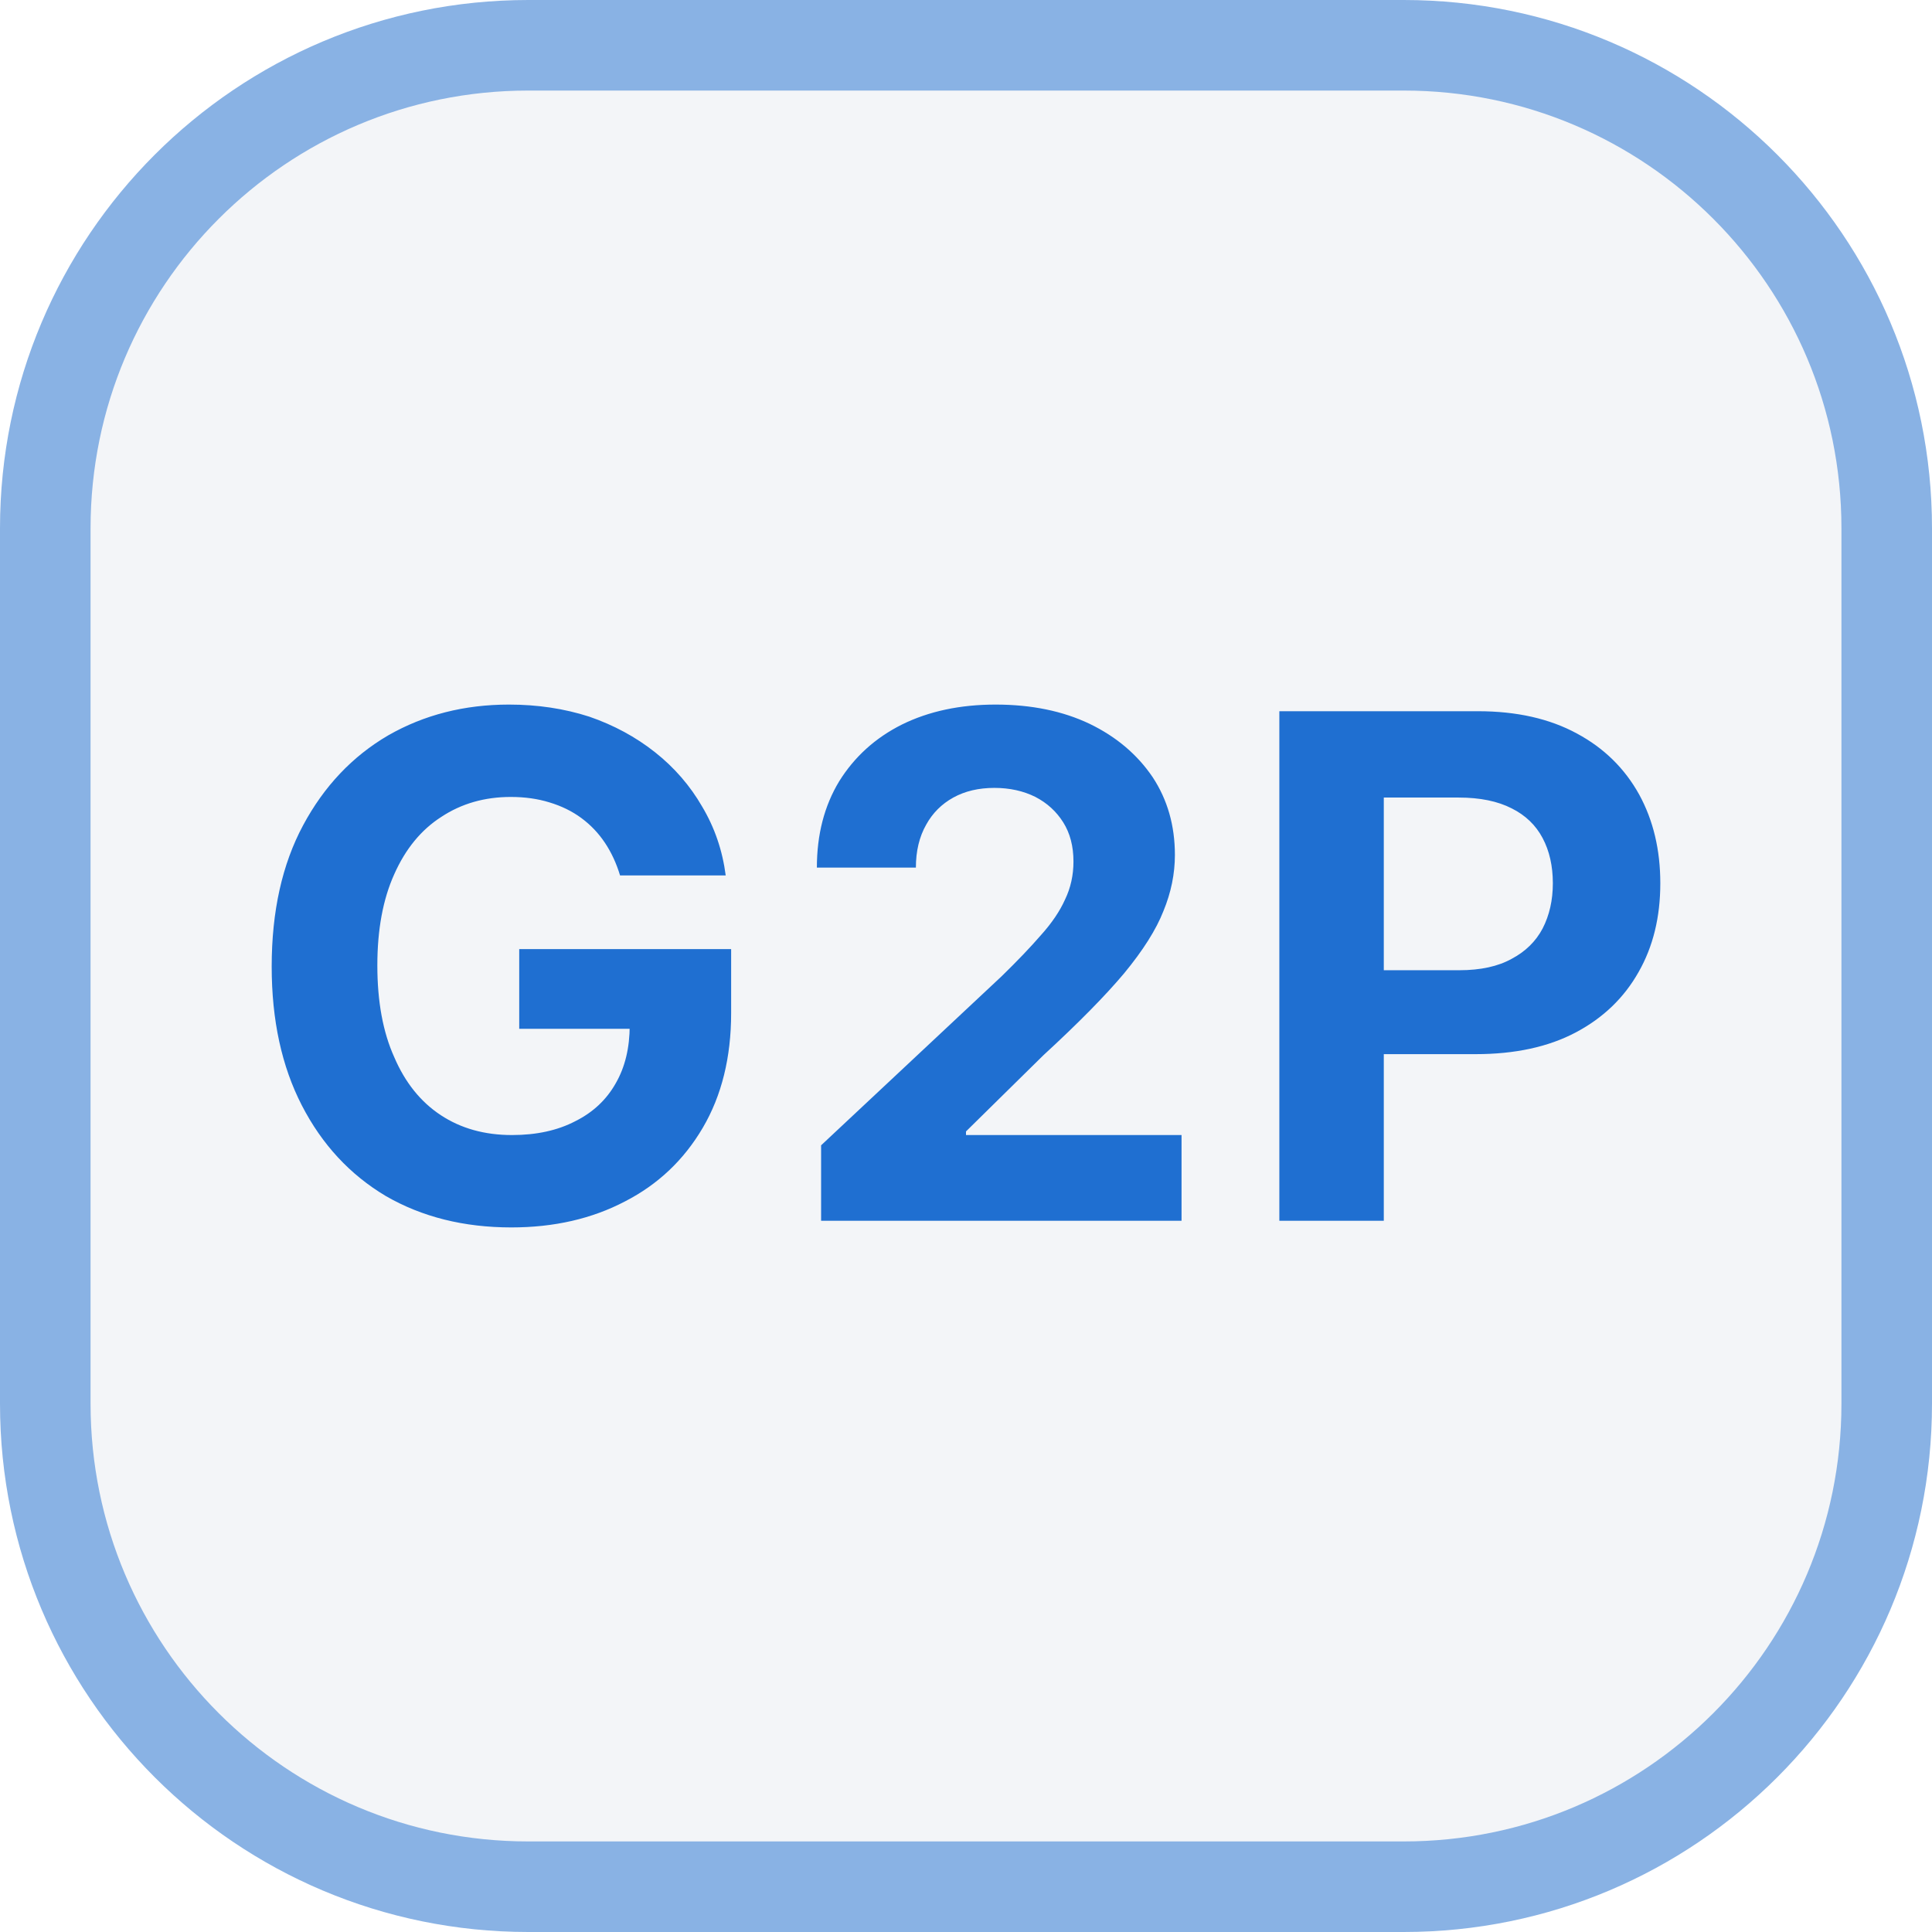
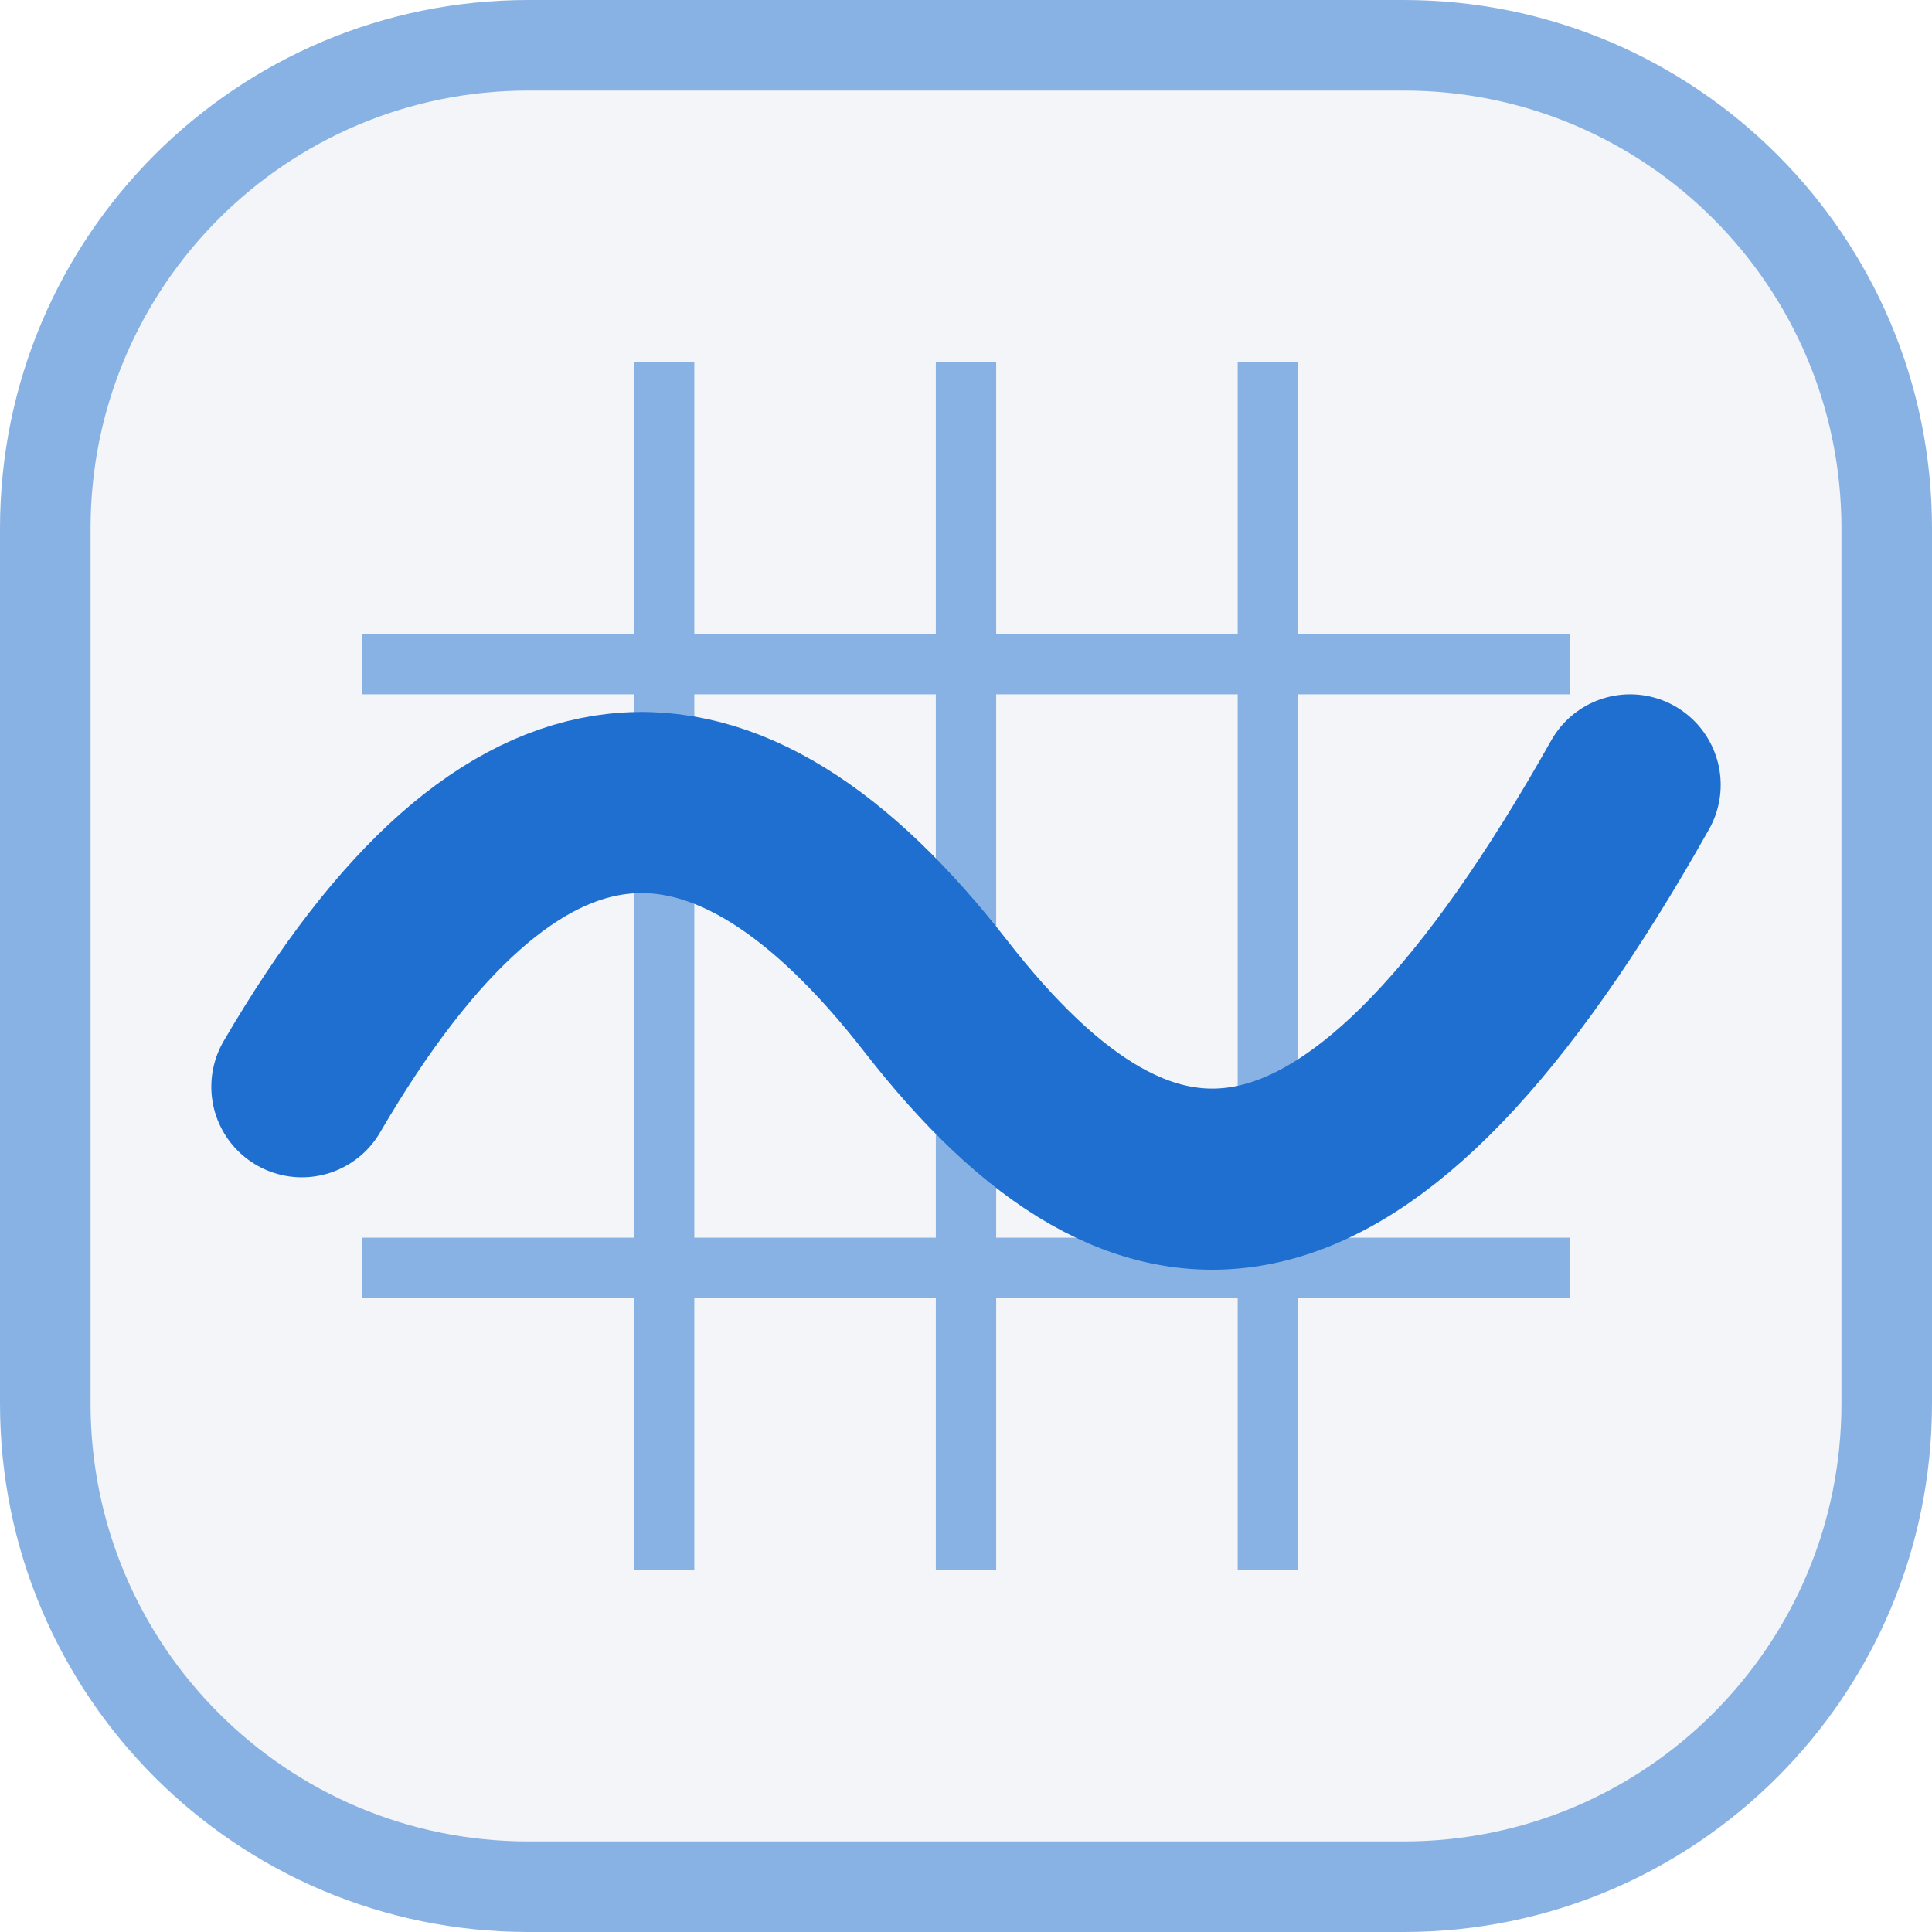
<svg xmlns="http://www.w3.org/2000/svg" viewBox="0 0 32 32" width="32" height="32">
  <rect x="0.75" y="0.75" width="30.5" height="30.5" rx="8" fill="#f3f5f8" stroke="#89b2e4" stroke-width="1.5" />
-   <path fill="#1f6fd1" d="M8.47 20.33Q7.29 20.33 6.39 19.81Q5.5 19.28 5 18.31Q4.5 17.34 4.5 16.01Q4.5 14.64 5.02 13.67Q5.54 12.7 6.43 12.18Q7.32 11.67 8.43 11.67Q9.14 11.67 9.76 11.87Q10.37 12.08 10.85 12.46Q11.33 12.84 11.63 13.36Q11.94 13.88 12.02 14.5H10.27Q10.18 14.2 10.02 13.96Q9.86 13.72 9.63 13.55Q9.4 13.38 9.1 13.29Q8.81 13.2 8.46 13.2Q7.81 13.2 7.31 13.53Q6.81 13.85 6.53 14.48Q6.25 15.1 6.25 15.99Q6.25 16.89 6.53 17.51Q6.8 18.14 7.3 18.47Q7.8 18.8 8.48 18.8Q9.09 18.8 9.53 18.57Q9.97 18.35 10.2 17.94Q10.43 17.54 10.43 16.98L10.79 17.04H8.6V15.72H12.11V16.78Q12.11 17.88 11.64 18.68Q11.17 19.48 10.35 19.9Q9.53 20.33 8.47 20.33ZM13.6 20.22V18.97L16.59 16.17Q16.98 15.79 17.24 15.49Q17.51 15.19 17.64 14.9Q17.78 14.61 17.78 14.27Q17.78 13.89 17.61 13.62Q17.44 13.35 17.15 13.2Q16.85 13.05 16.47 13.05Q16.08 13.05 15.79 13.21Q15.5 13.37 15.34 13.66Q15.17 13.96 15.17 14.37H13.53Q13.53 13.55 13.9 12.94Q14.28 12.33 14.94 12Q15.61 11.67 16.49 11.67Q17.38 11.67 18.05 11.99Q18.71 12.31 19.09 12.87Q19.46 13.43 19.46 14.16Q19.46 14.63 19.27 15.09Q19.09 15.55 18.62 16.12Q18.15 16.68 17.28 17.48L16 18.74V18.8H19.57V20.22ZM21.19 20.22V11.78H24.48Q25.44 11.78 26.12 12.15Q26.79 12.51 27.15 13.16Q27.5 13.8 27.5 14.63Q27.5 15.47 27.14 16.1Q26.78 16.74 26.1 17.1Q25.42 17.46 24.44 17.46H22.33V16.07H24.17Q24.7 16.07 25.04 15.88Q25.38 15.7 25.55 15.38Q25.72 15.05 25.72 14.63Q25.72 14.2 25.55 13.88Q25.38 13.56 25.04 13.39Q24.69 13.21 24.16 13.21H22.92V20.22Z" />
+   <g stroke="#89b2e4" stroke-width="1" fill="none">
+     <path d="M11 6v20M16 6v20M21 6v20M6 11h20M6 21h20" />
+   </g>
+   <path d="M5 18c3.5-6 7-6 10.5-1.5S22.5 21 27 13" fill="none" stroke="#1f6fd1" stroke-width="3" stroke-linecap="round" />
</svg>
